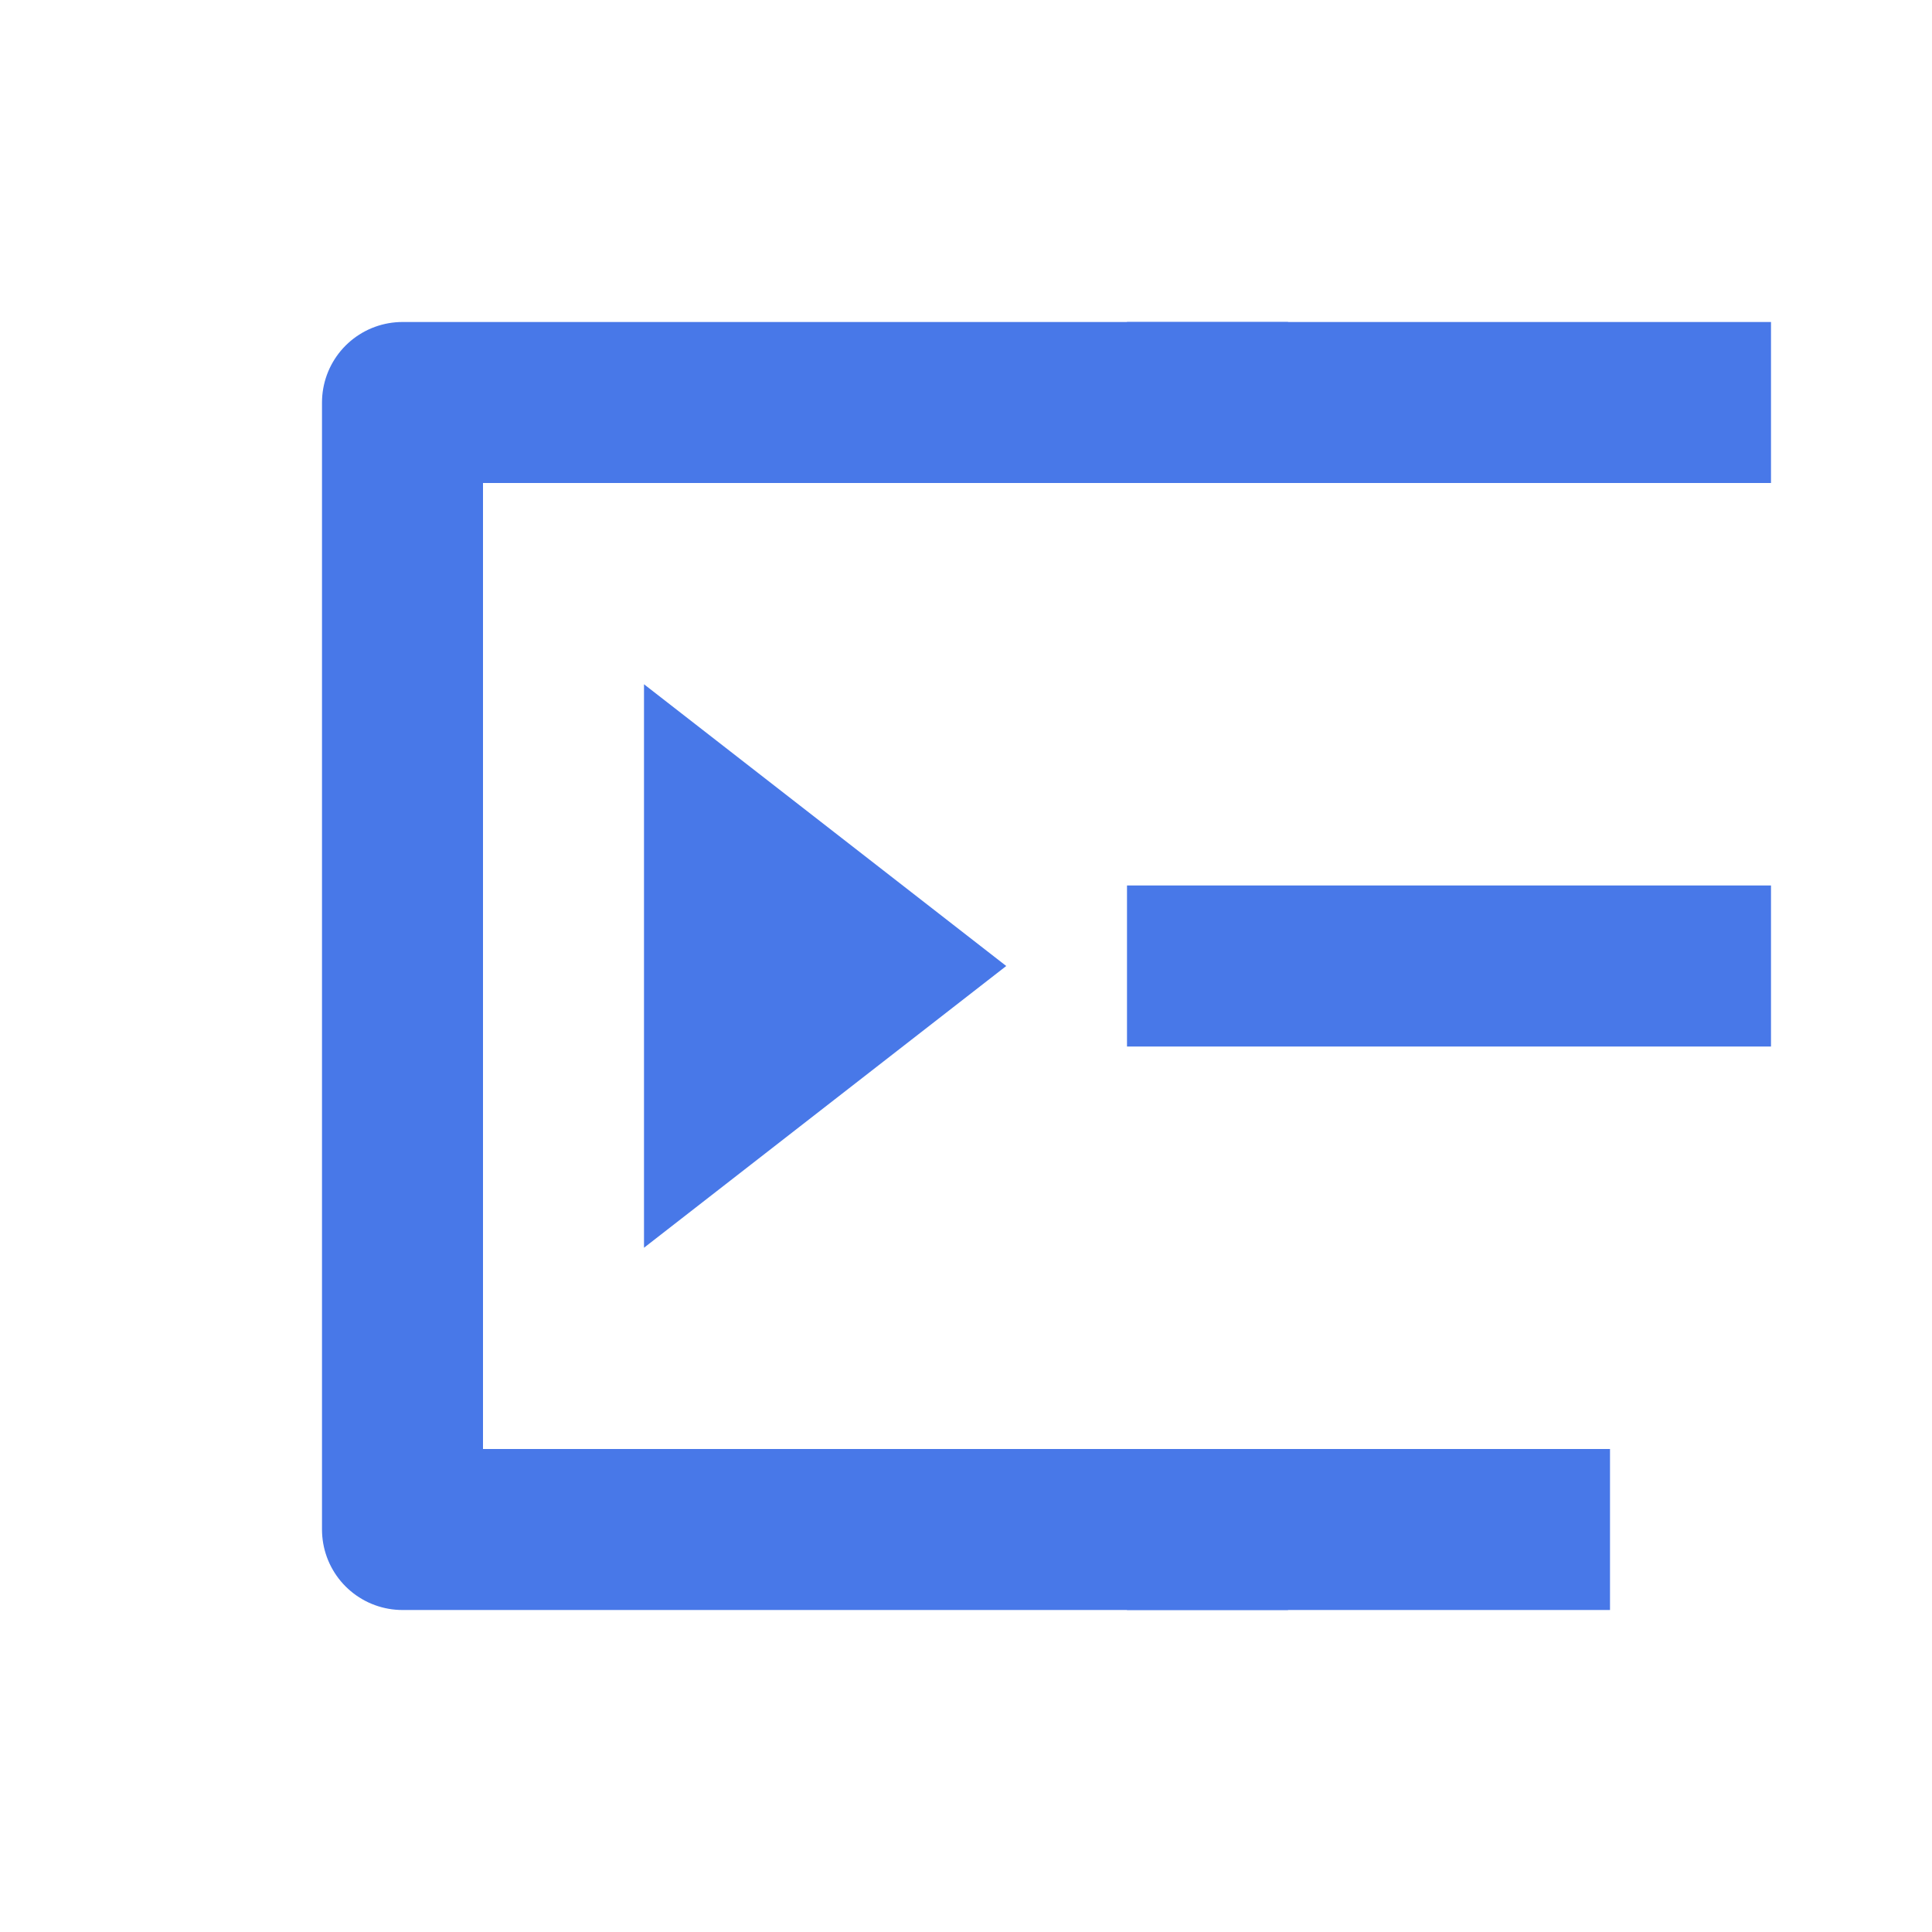
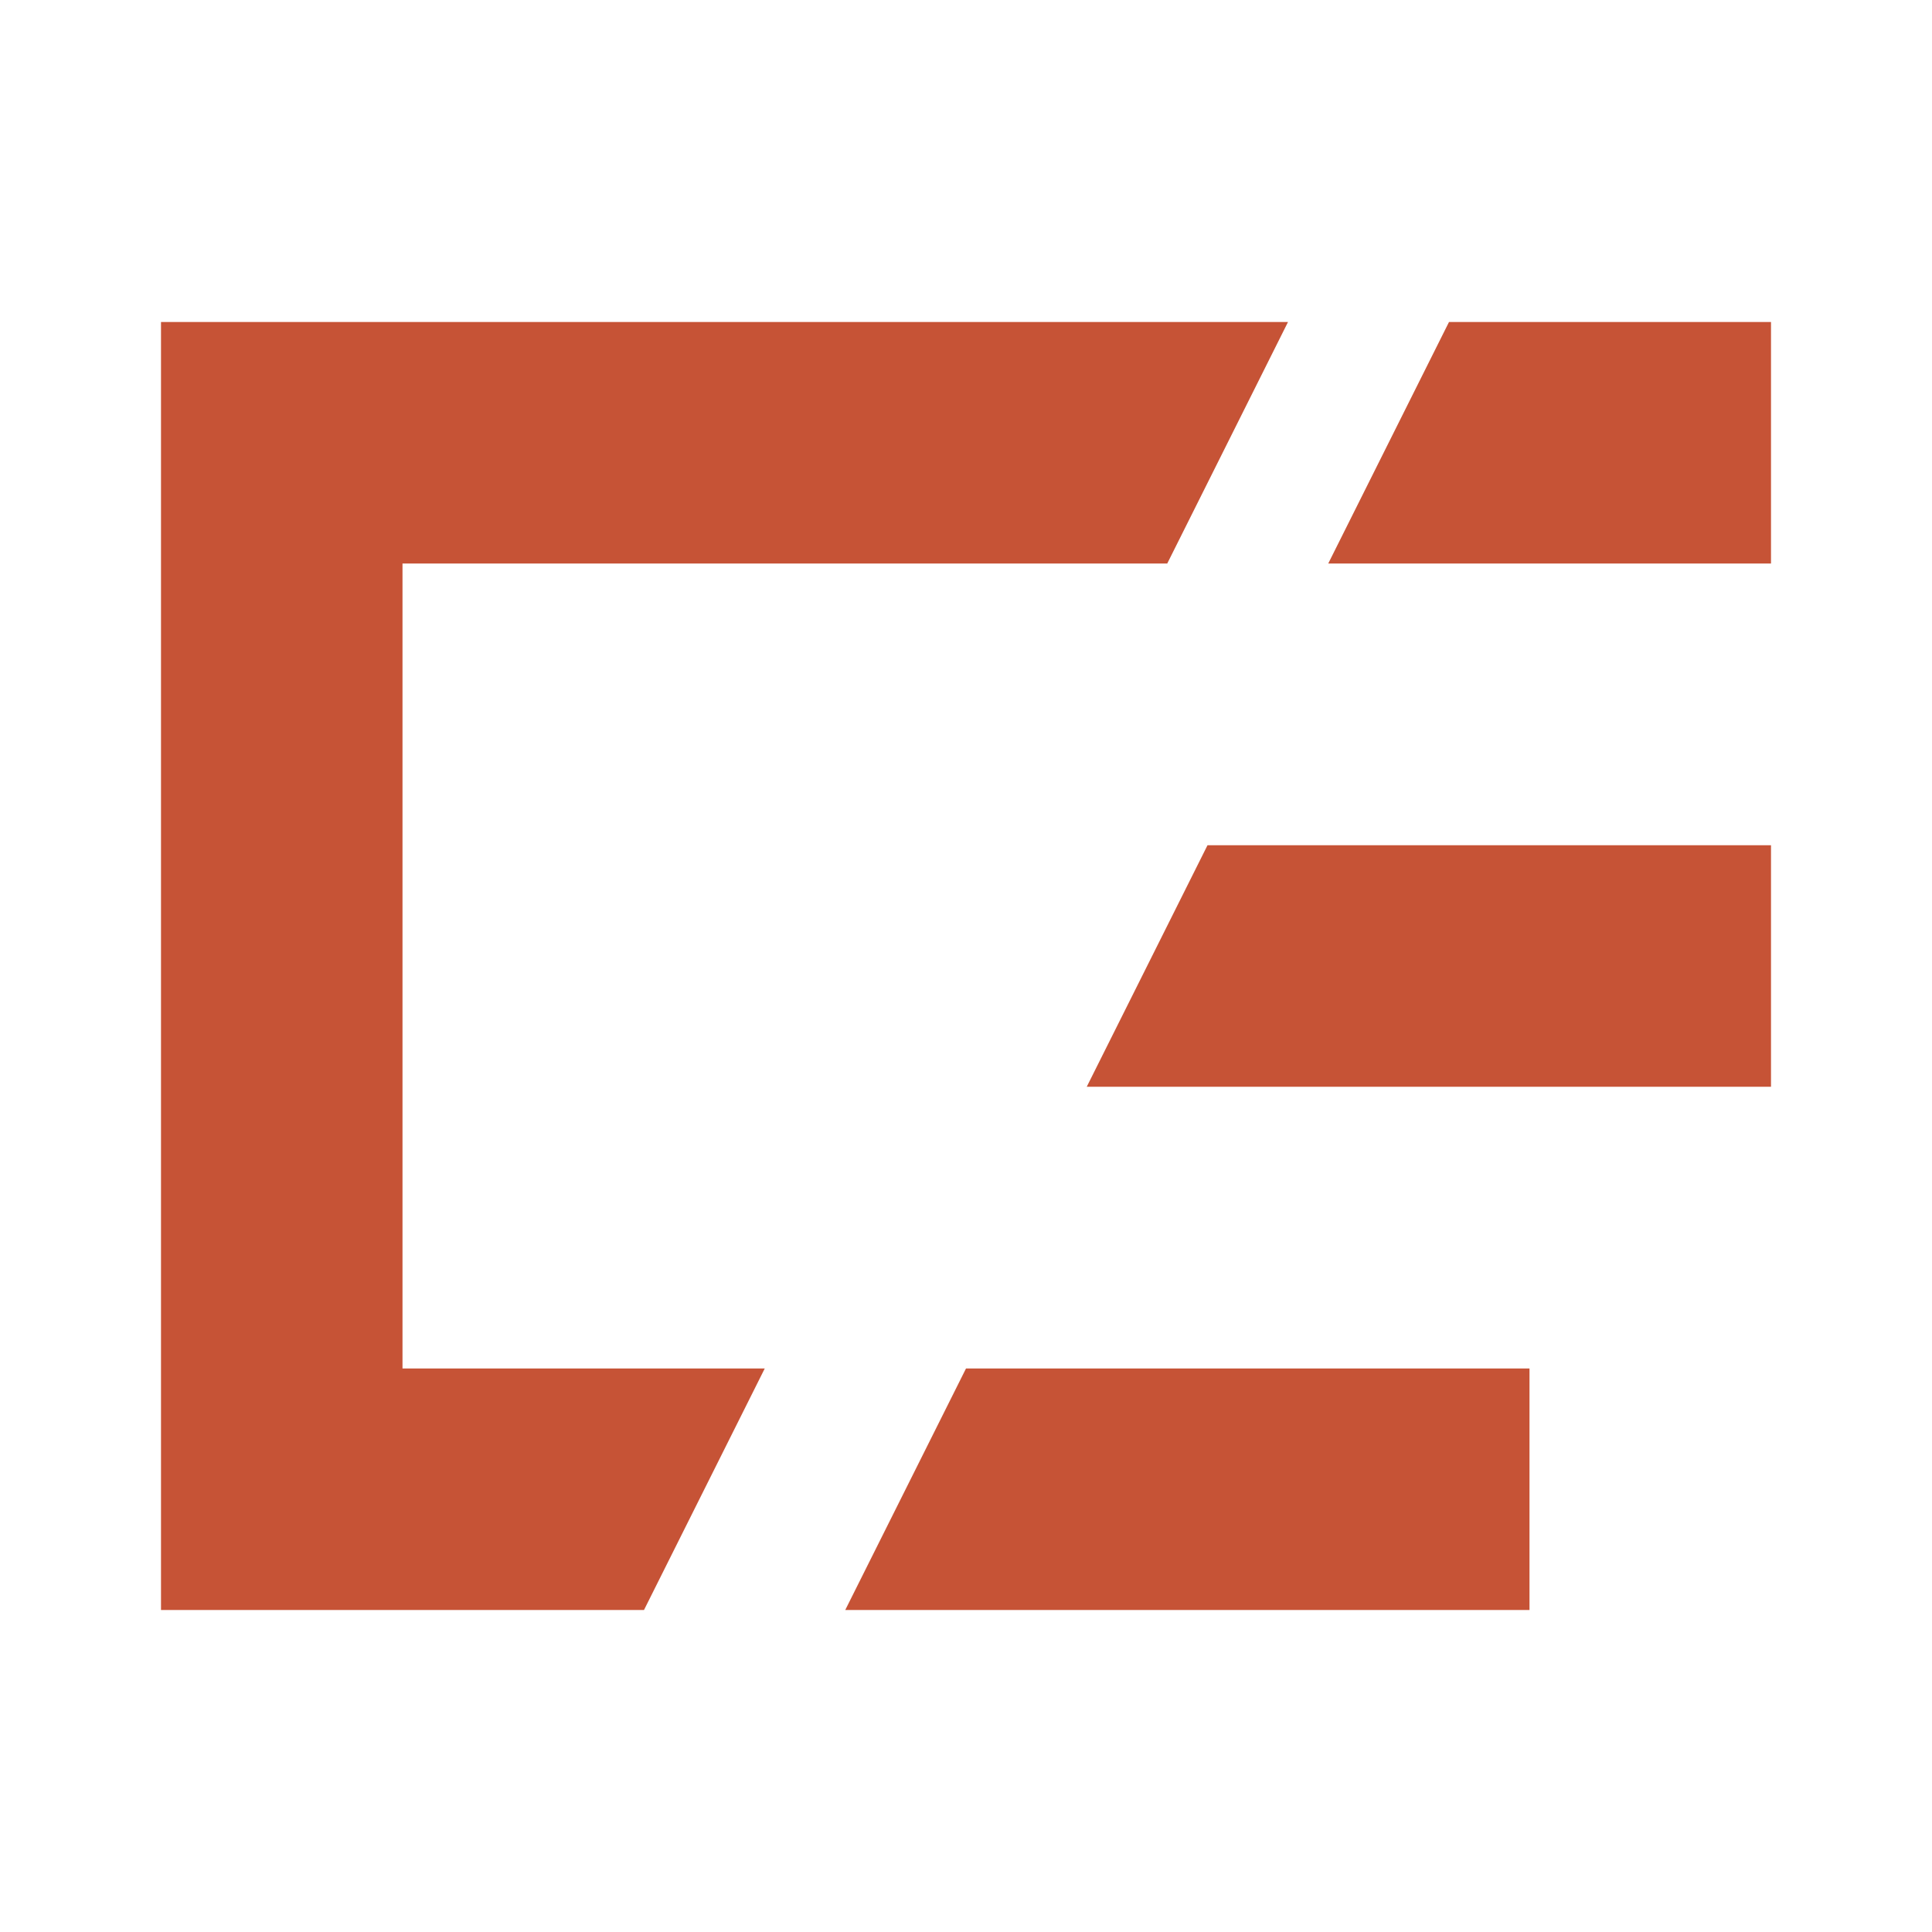
- <svg xmlns="http://www.w3.org/2000/svg" width="96" height="96" viewBox="0 0 96 96" role="img" aria-label="ctxr mark">
-   <g fill="none" stroke="#4878E8" stroke-width="8" stroke-linecap="square" stroke-linejoin="round">
-     <path d="M60 20H20V76H60" />
-     <path d="M60 20H84M60 48H84M60 76H76" />
-   </g>
-   <path fill="#4878E8" d="M32 34L50 48L32 62Z" />
+ <svg xmlns="http://www.w3.org/2000/svg" width="96" height="96" viewBox="0 0 96 96" role="img" aria-label="ctxr cut-frame mark">
+   <path fill="#C65336" transform="translate(0 0) scale(1.0)" d="M8 16H64L58 28H20V68H38L32 80H8Z M72 16H88V28H66Z M60 42H88V54H54Z M48 68H76V80H42Z" />
</svg>
